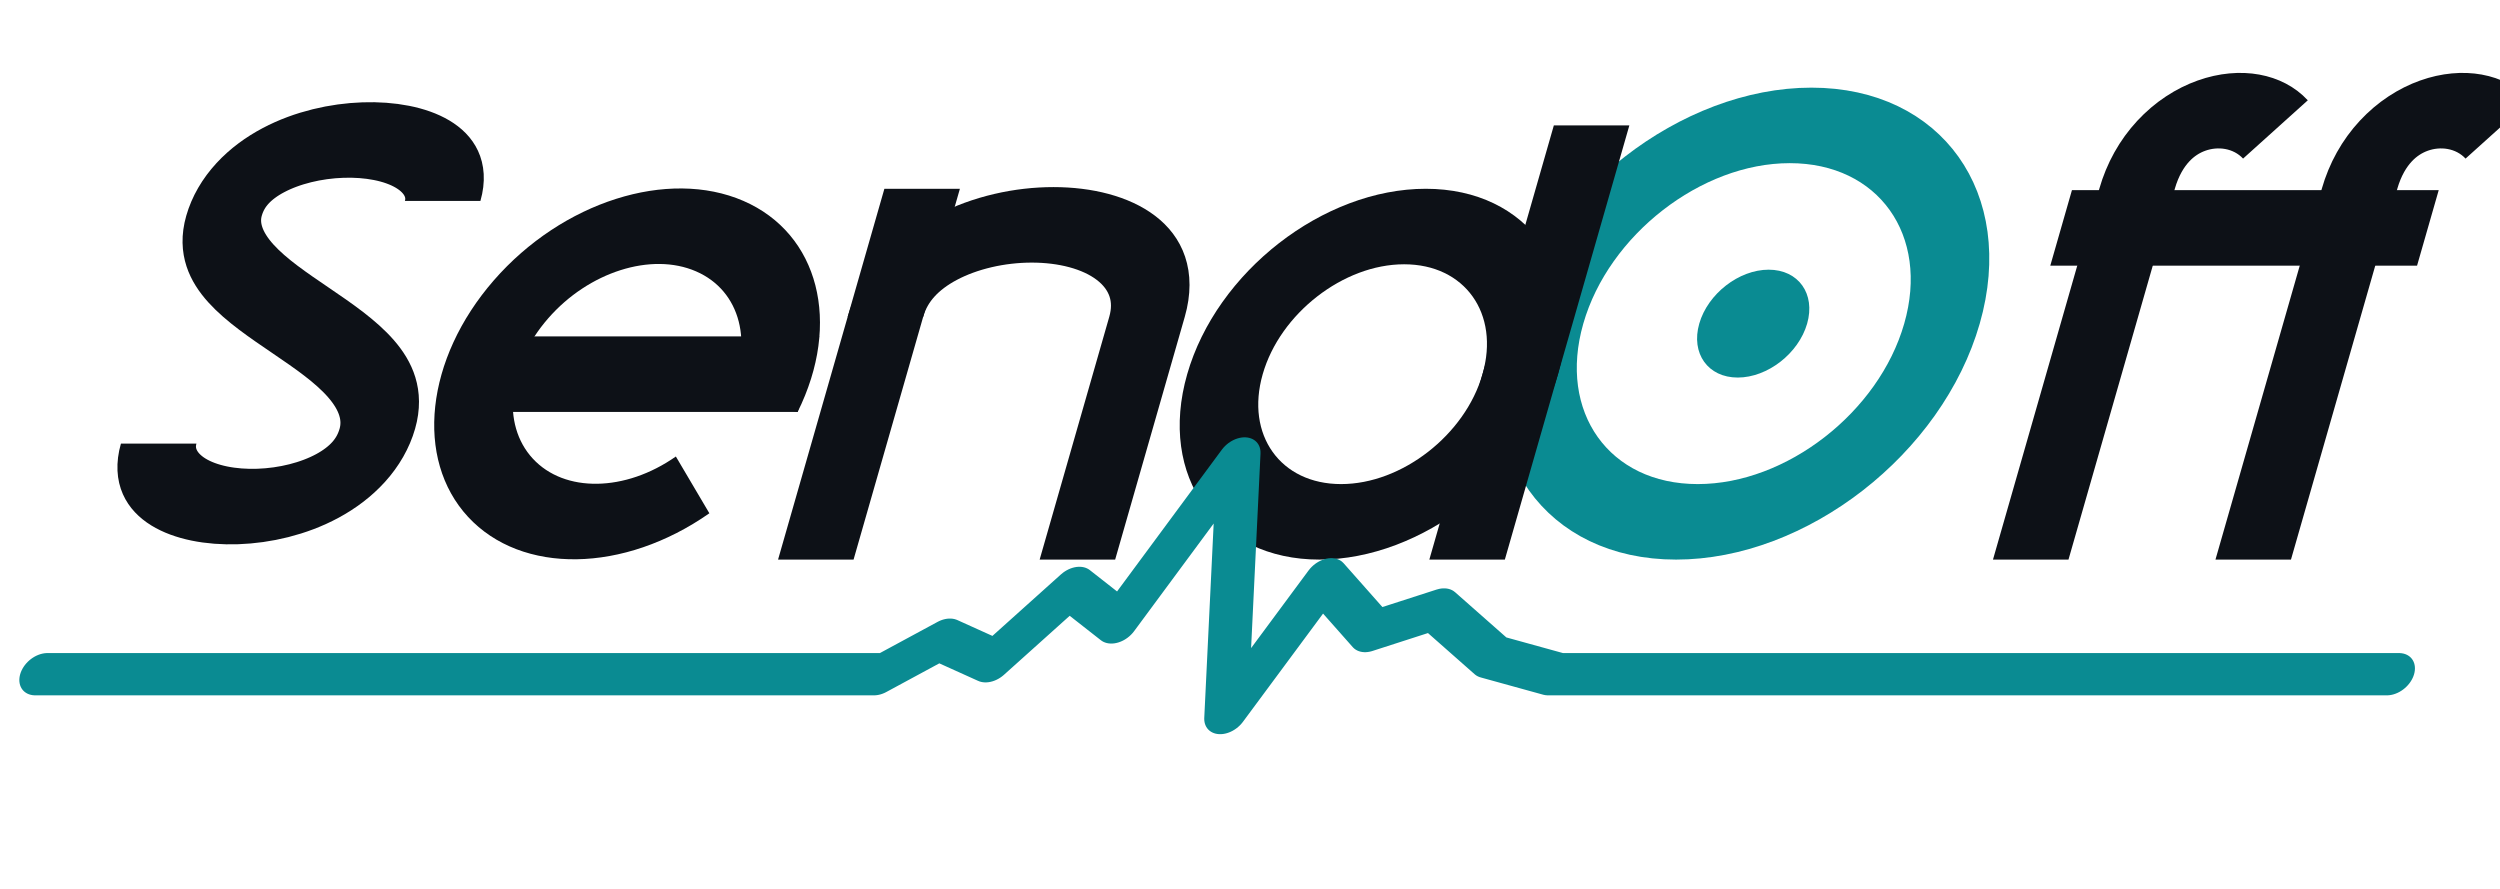
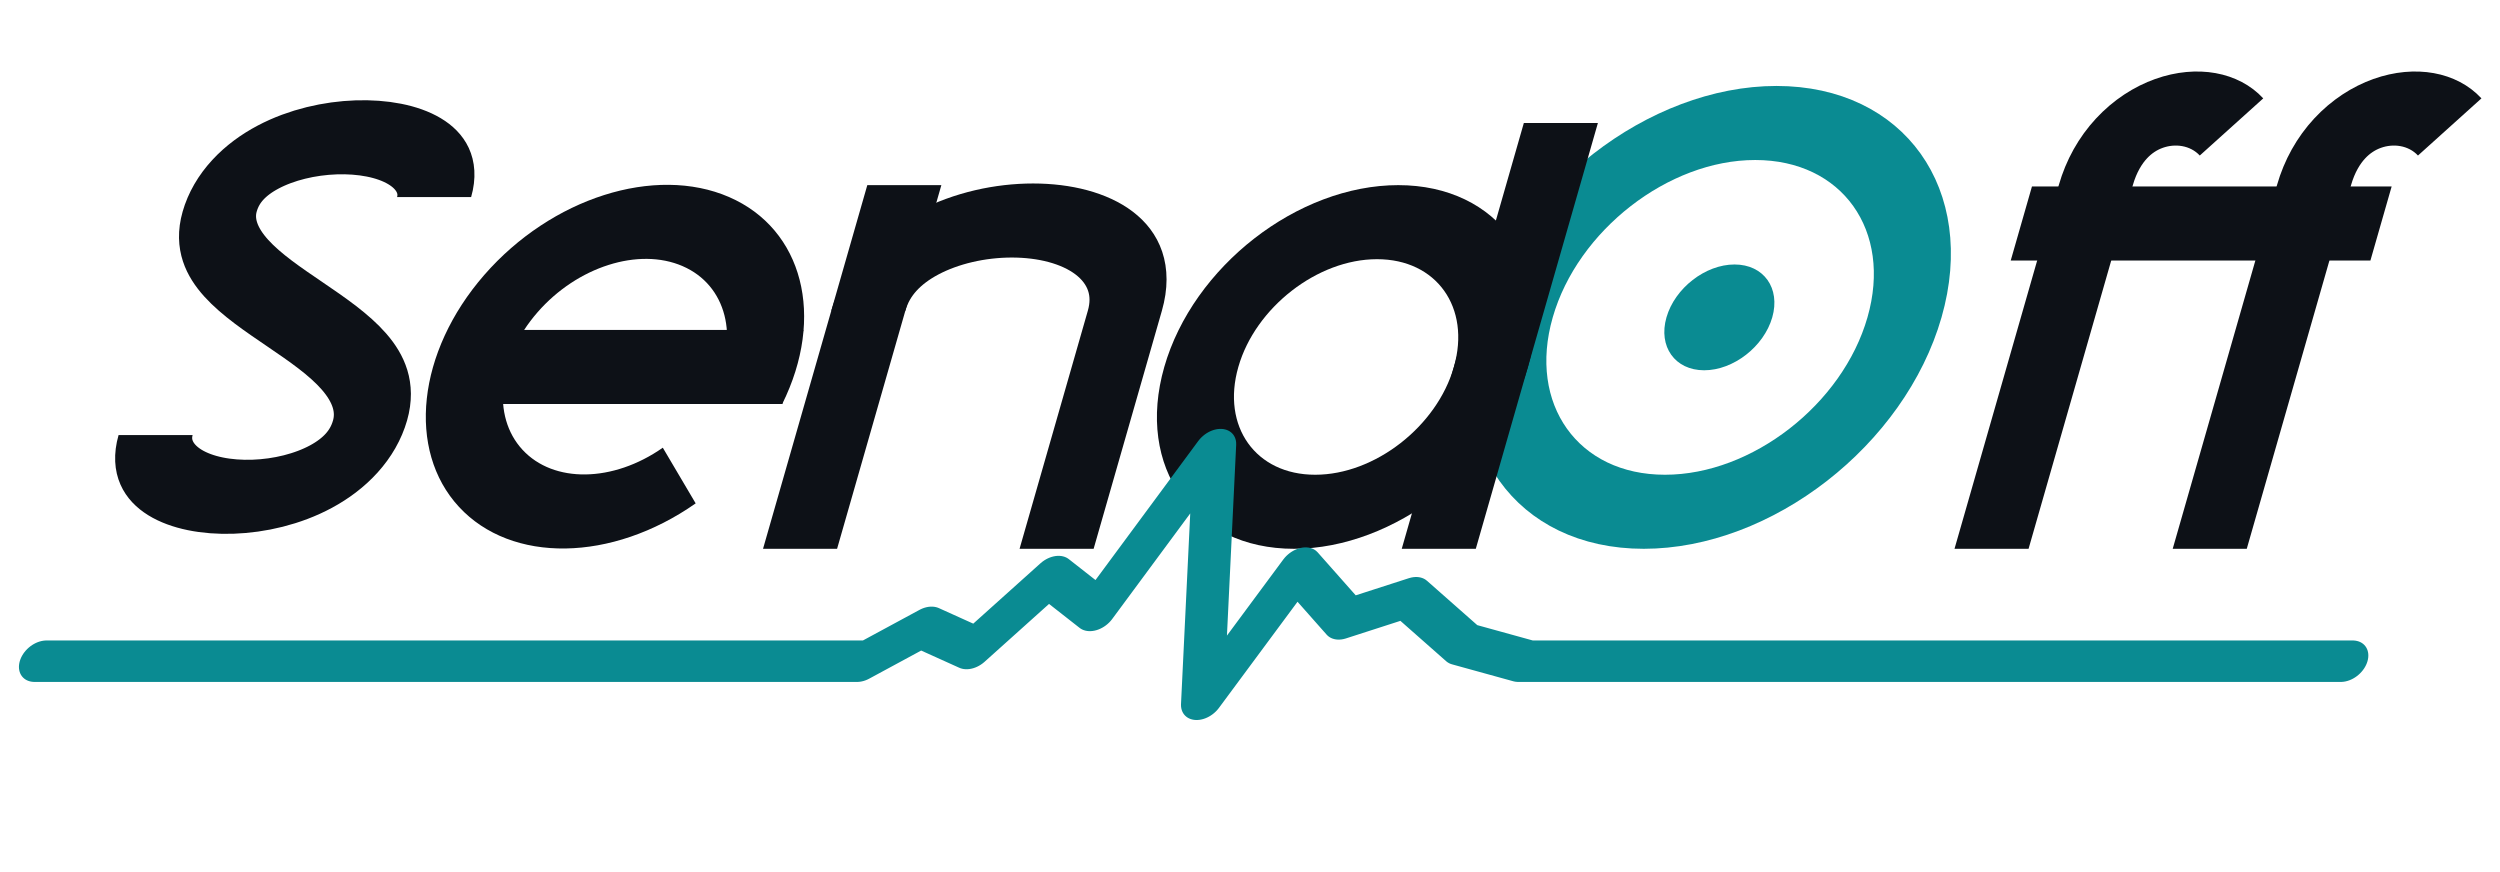
- <svg xmlns="http://www.w3.org/2000/svg" width="3000" height="1066" viewBox="-130 -130 3708.0 1317.6">
+ <svg xmlns="http://www.w3.org/2000/svg" width="3059" height="1066" viewBox="-130 -130 3781.0 1317.6">
  <g transform="translate(0,700) skewX(-16.0) translate(0,-700)">
    <g>
      <g transform="translate(2006.0,0)">
        <circle cx="350.0" cy="350.0" r="294.0" fill="none" stroke="#0A8B92" stroke-width="112" />
      </g>
    </g>
    <circle cx="2370.0" cy="350.0" r="80" fill="#0A8B92" />
    <g transform="translate(0.0,0)">
      <path d="M 374.0 168 C 374.0 44 56.0 44 56.0 190 C 56.0 322 374.0 368 374.0 506 C 374.0 656 56.0 656 56.0 528" fill="none" stroke="#0D1117" stroke-width="112" stroke-linecap="butt" stroke-linejoin="round" />
    </g>
    <g transform="translate(446.0,0)">
      <path d="M 56.0 425.0 L 544.24 425.0" fill="none" stroke="#0D1117" stroke-width="112" stroke-linecap="butt" stroke-linejoin="round" />
      <path d="M 489.41 469.6 A 219.0 219.0 0 1 0 419.5 589.2" fill="none" stroke="#0D1117" stroke-width="112" stroke-linecap="butt" stroke-linejoin="round" />
    </g>
    <g transform="translate(1024.0,0)">
      <path d="M 56.0 700 L 56.0 150" fill="none" stroke="#0D1117" stroke-width="112" stroke-linecap="butt" stroke-linejoin="round" />
      <path d="M 56.0 340 C 56.0 158 444.0 158 444.0 340 L 444.0 700" fill="none" stroke="#0D1117" stroke-width="112" stroke-linecap="butt" stroke-linejoin="round" />
    </g>
    <g transform="translate(1552.0,0)">
      <circle cx="275.0" cy="425.0" r="219.0" fill="none" stroke="#0D1117" stroke-width="112" />
      <path d="M 494.0 56.0 L 494.0 700" fill="none" stroke="#0D1117" stroke-width="112" stroke-linecap="butt" stroke-linejoin="round" />
    </g>
    <g transform="translate(2730.0,0)">
      <path d="M 152.0 700 L 152.0 150 C 152.0 34 264 6 332.0 62" fill="none" stroke="#0D1117" stroke-width="112" stroke-linecap="butt" stroke-linejoin="round" />
      <path d="M 482.0 700 L 482.0 150 C 482.0 34 594 6 662.0 62" fill="none" stroke="#0D1117" stroke-width="112" stroke-linecap="butt" stroke-linejoin="round" />
      <path d="M 56.0 208 L 600.0 208" fill="none" stroke="#0D1117" stroke-width="112" stroke-linecap="butt" stroke-linejoin="round" />
    </g>
    <path d="M -20.0 870.0 L 1224.0 870.0 L 1304.0 818.8 L 1384.0 850.8 L 1474.0 742.0 L 1554.0 793.2 L 1664.0 550.0 L 1754.0 927.6 L 1844.0 729.2 L 1934.0 806.0 L 2024.0 774.0 L 2124.0 844.4 L 2224.0 870.0 L 3468.0 870.0" fill="none" stroke="#0A8B92" stroke-width="62.7" stroke-linecap="round" stroke-linejoin="round" />
  </g>
</svg>
